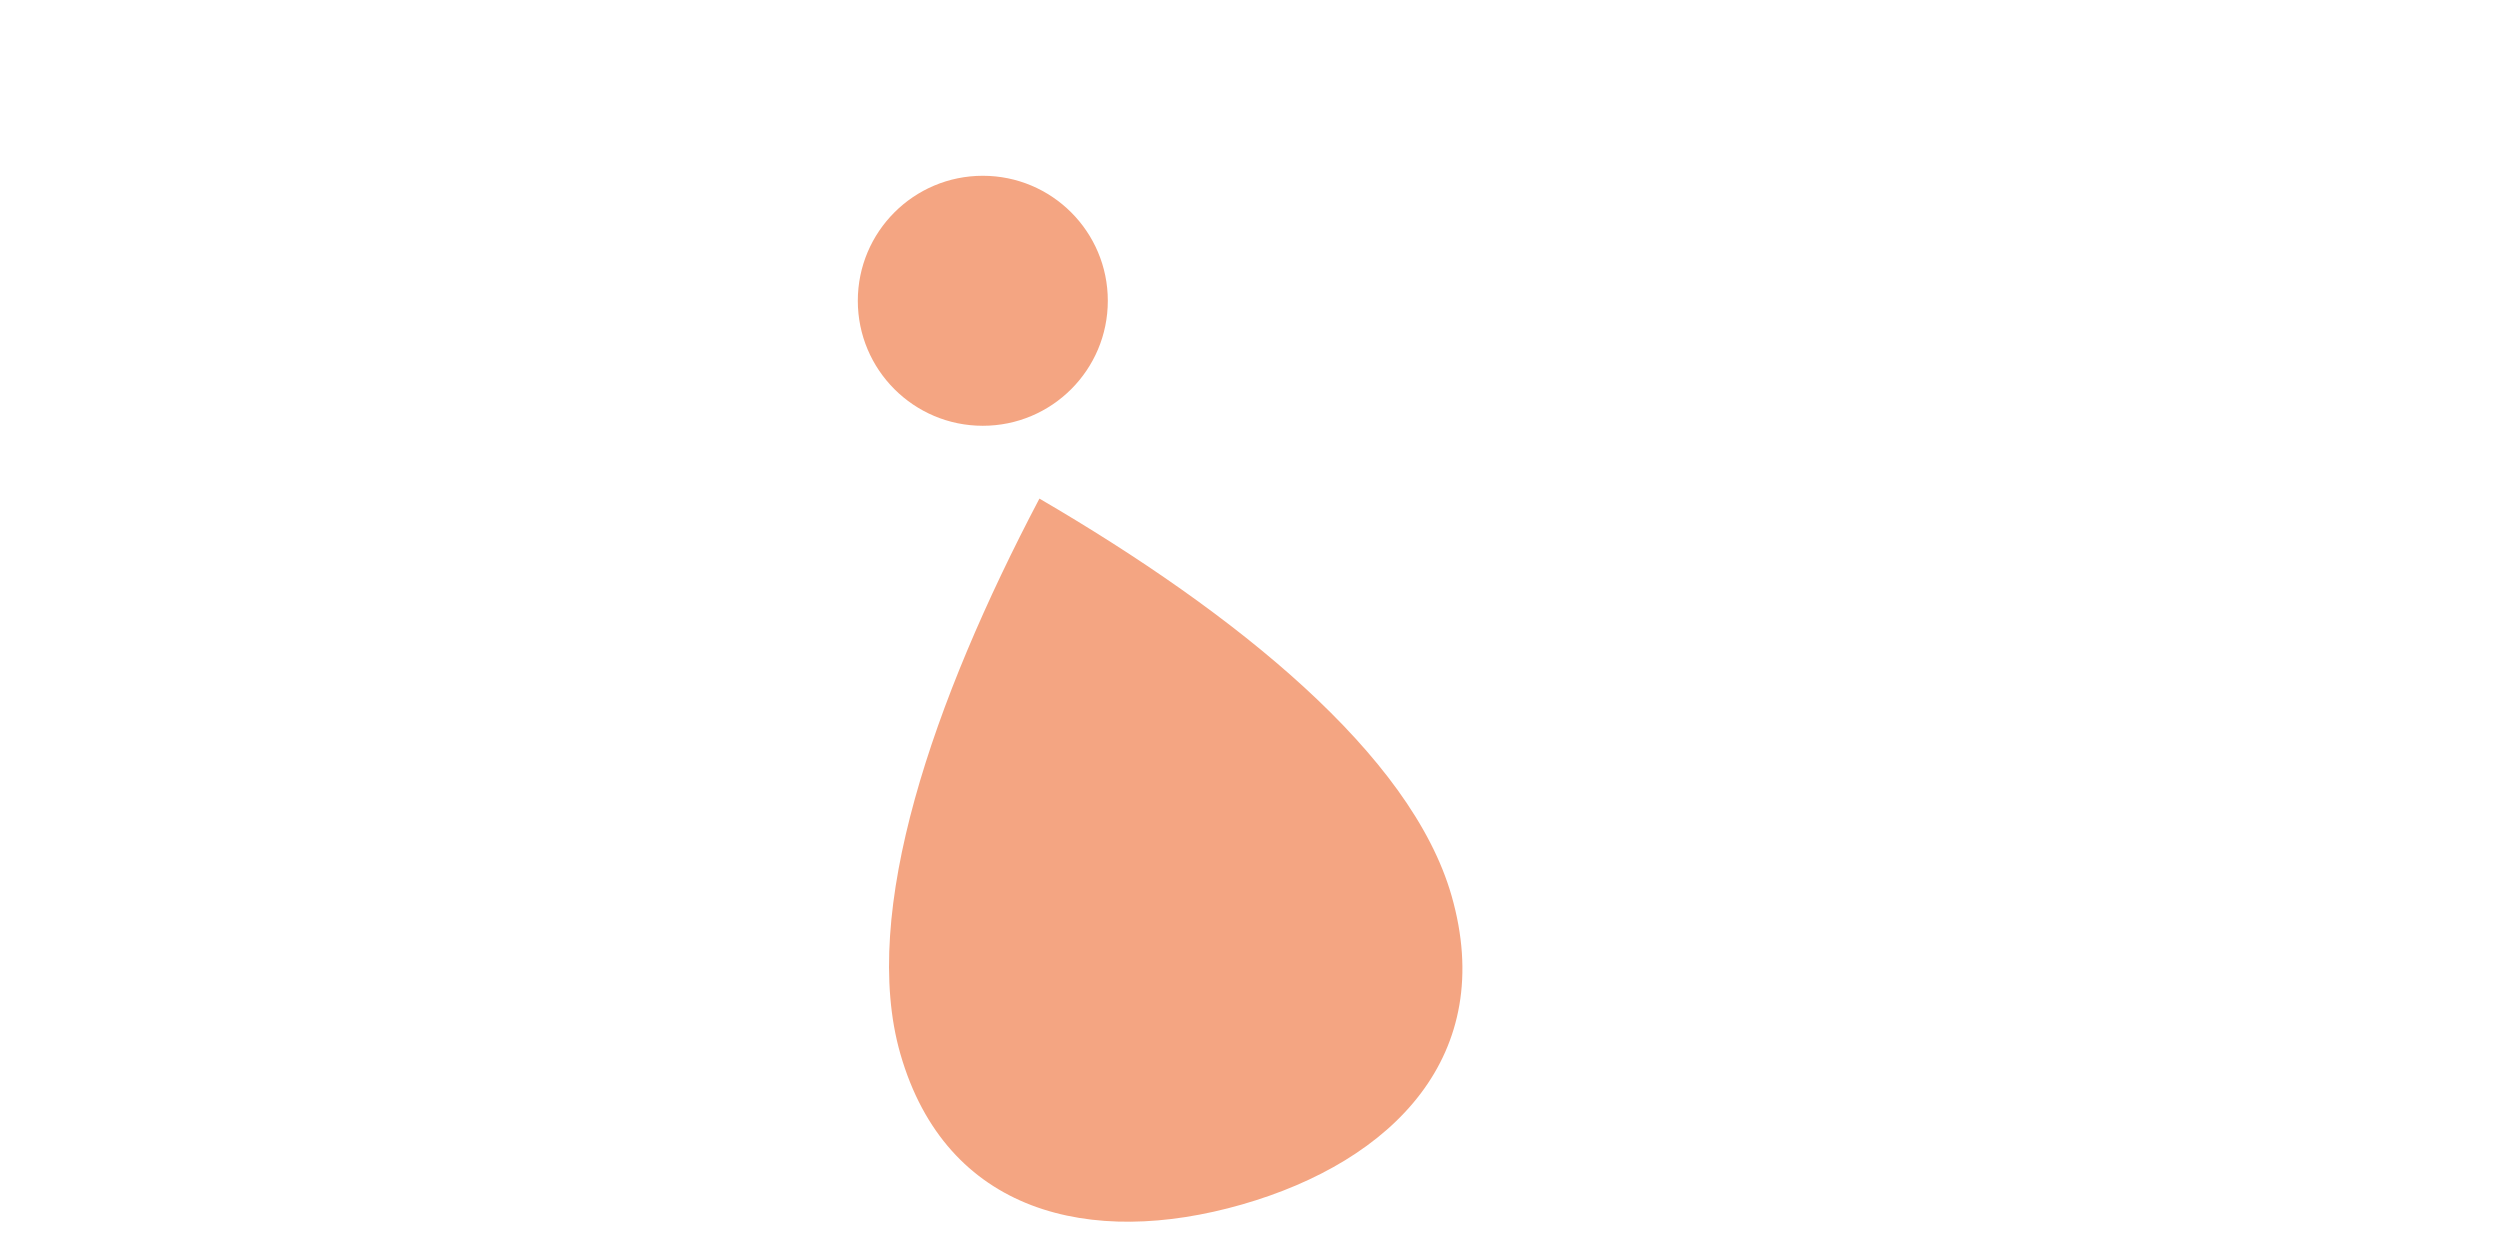
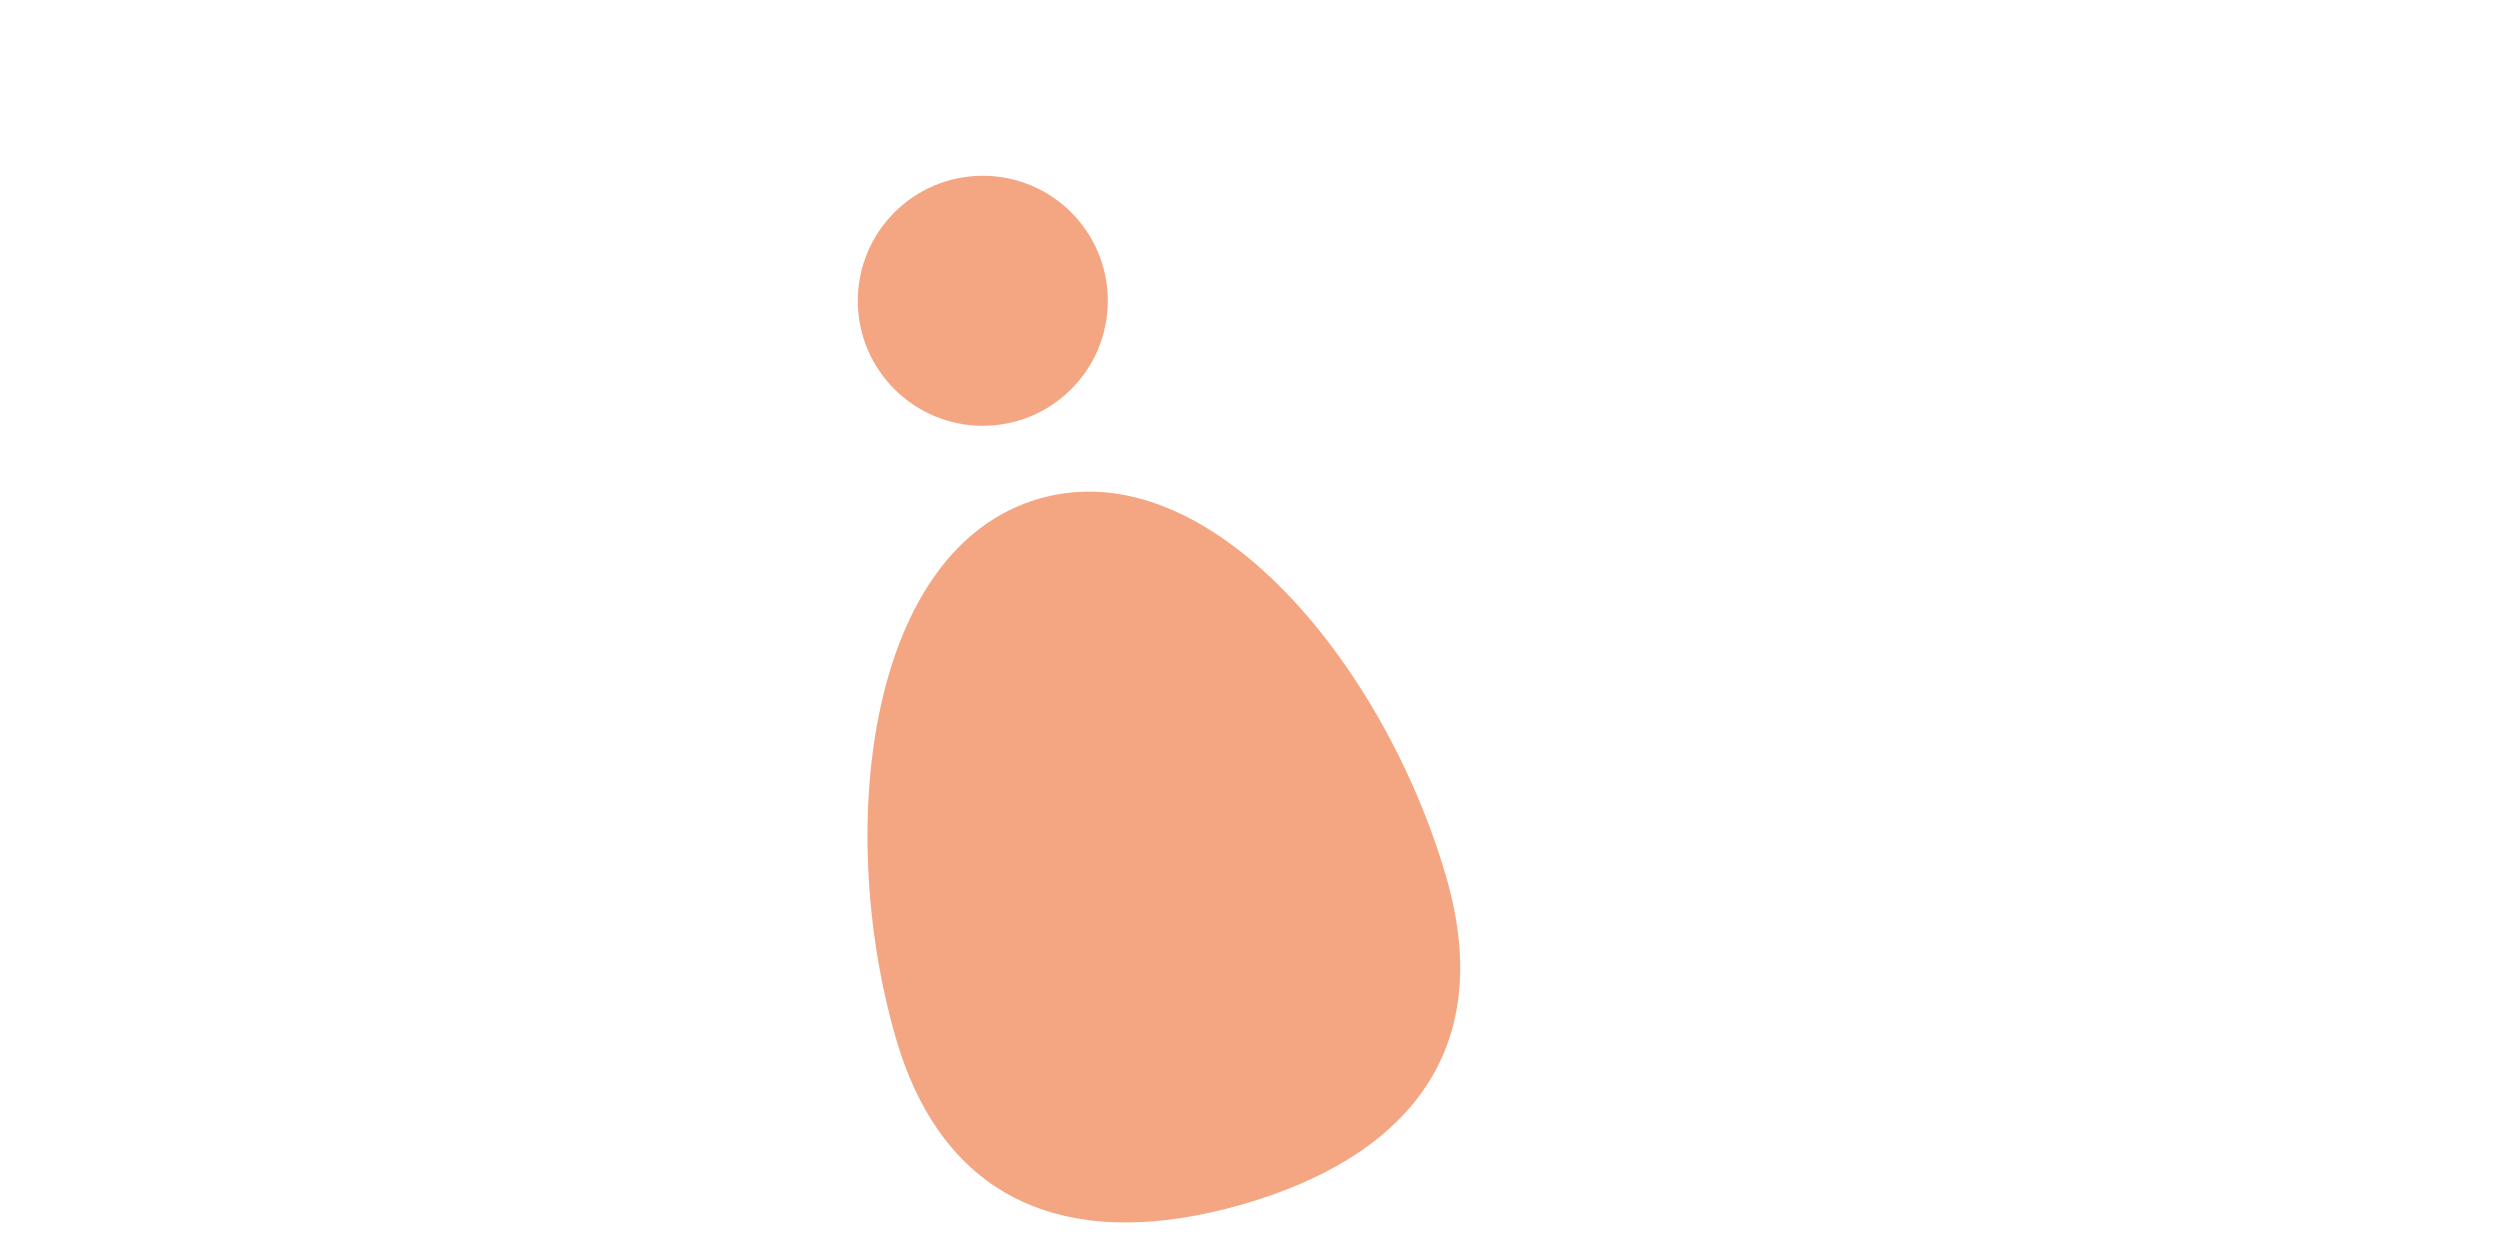
<svg xmlns="http://www.w3.org/2000/svg" viewBox="0 0 320 160">
-   <path id="body" d="M0 -47.0 C 20.2 -25.9 36.7 -2.4 36.7 16.4 C 36.7 37.6 20.2 47.0 0 47.0 C -20.2 47.0 -36.7 37.6 -36.7 16.4 C -36.7 -2.4 -20.2 -25.9 0 -47.0 Z" fill="#F4A582" style="mix-blend-mode:multiply" transform="translate(146.0 109.0) rotate(-16.0)" />
+   <path id="body" d="M0 -47.0 C 22.7 -47.0 36.7 -14.1 36.7 14.1 C 36.7 37.6 21.3 47.0 0 47.0 C -21.3 47.0 -36.7 37.6 -36.7 14.1 C -36.7 -14.1 -22.7 -47.0 0 -47.0 Z" fill="#F4A582" style="mix-blend-mode:multiply" transform="translate(146.0 109.0) rotate(-16.0)" />
  <circle id="head" cx="125.8" cy="38.5" r="16.0" fill="#F4A582" />
</svg>
